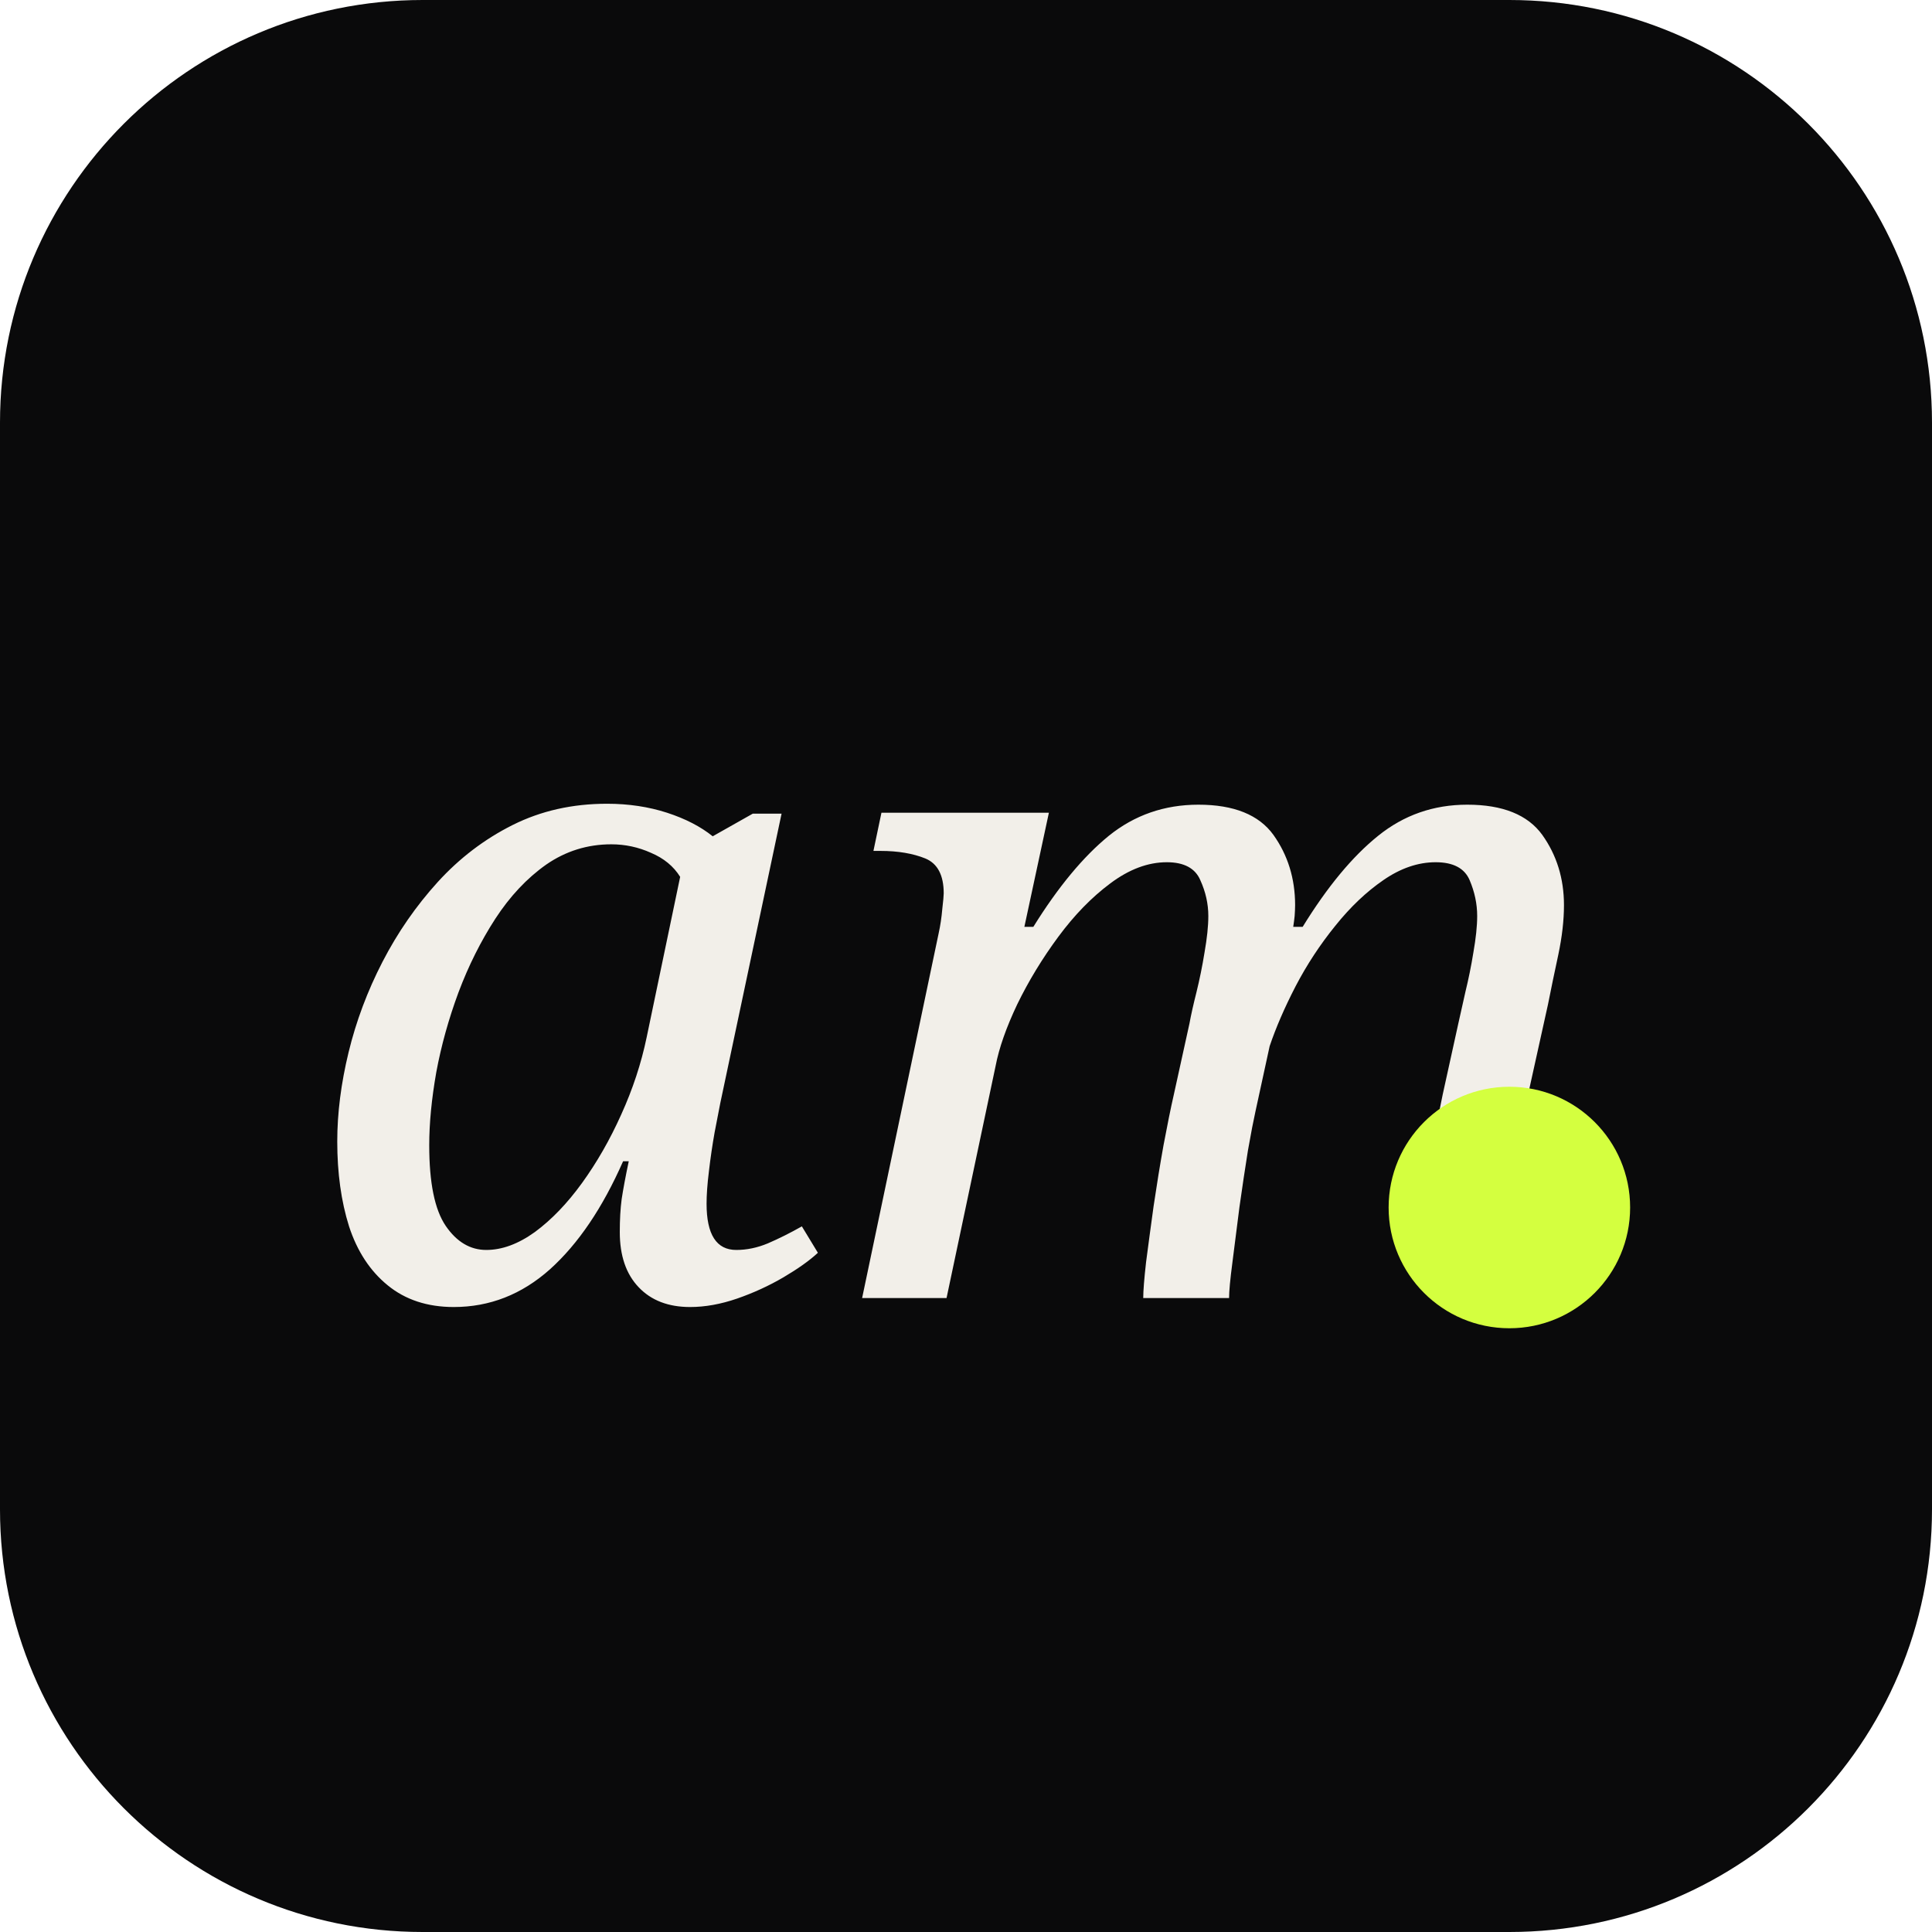
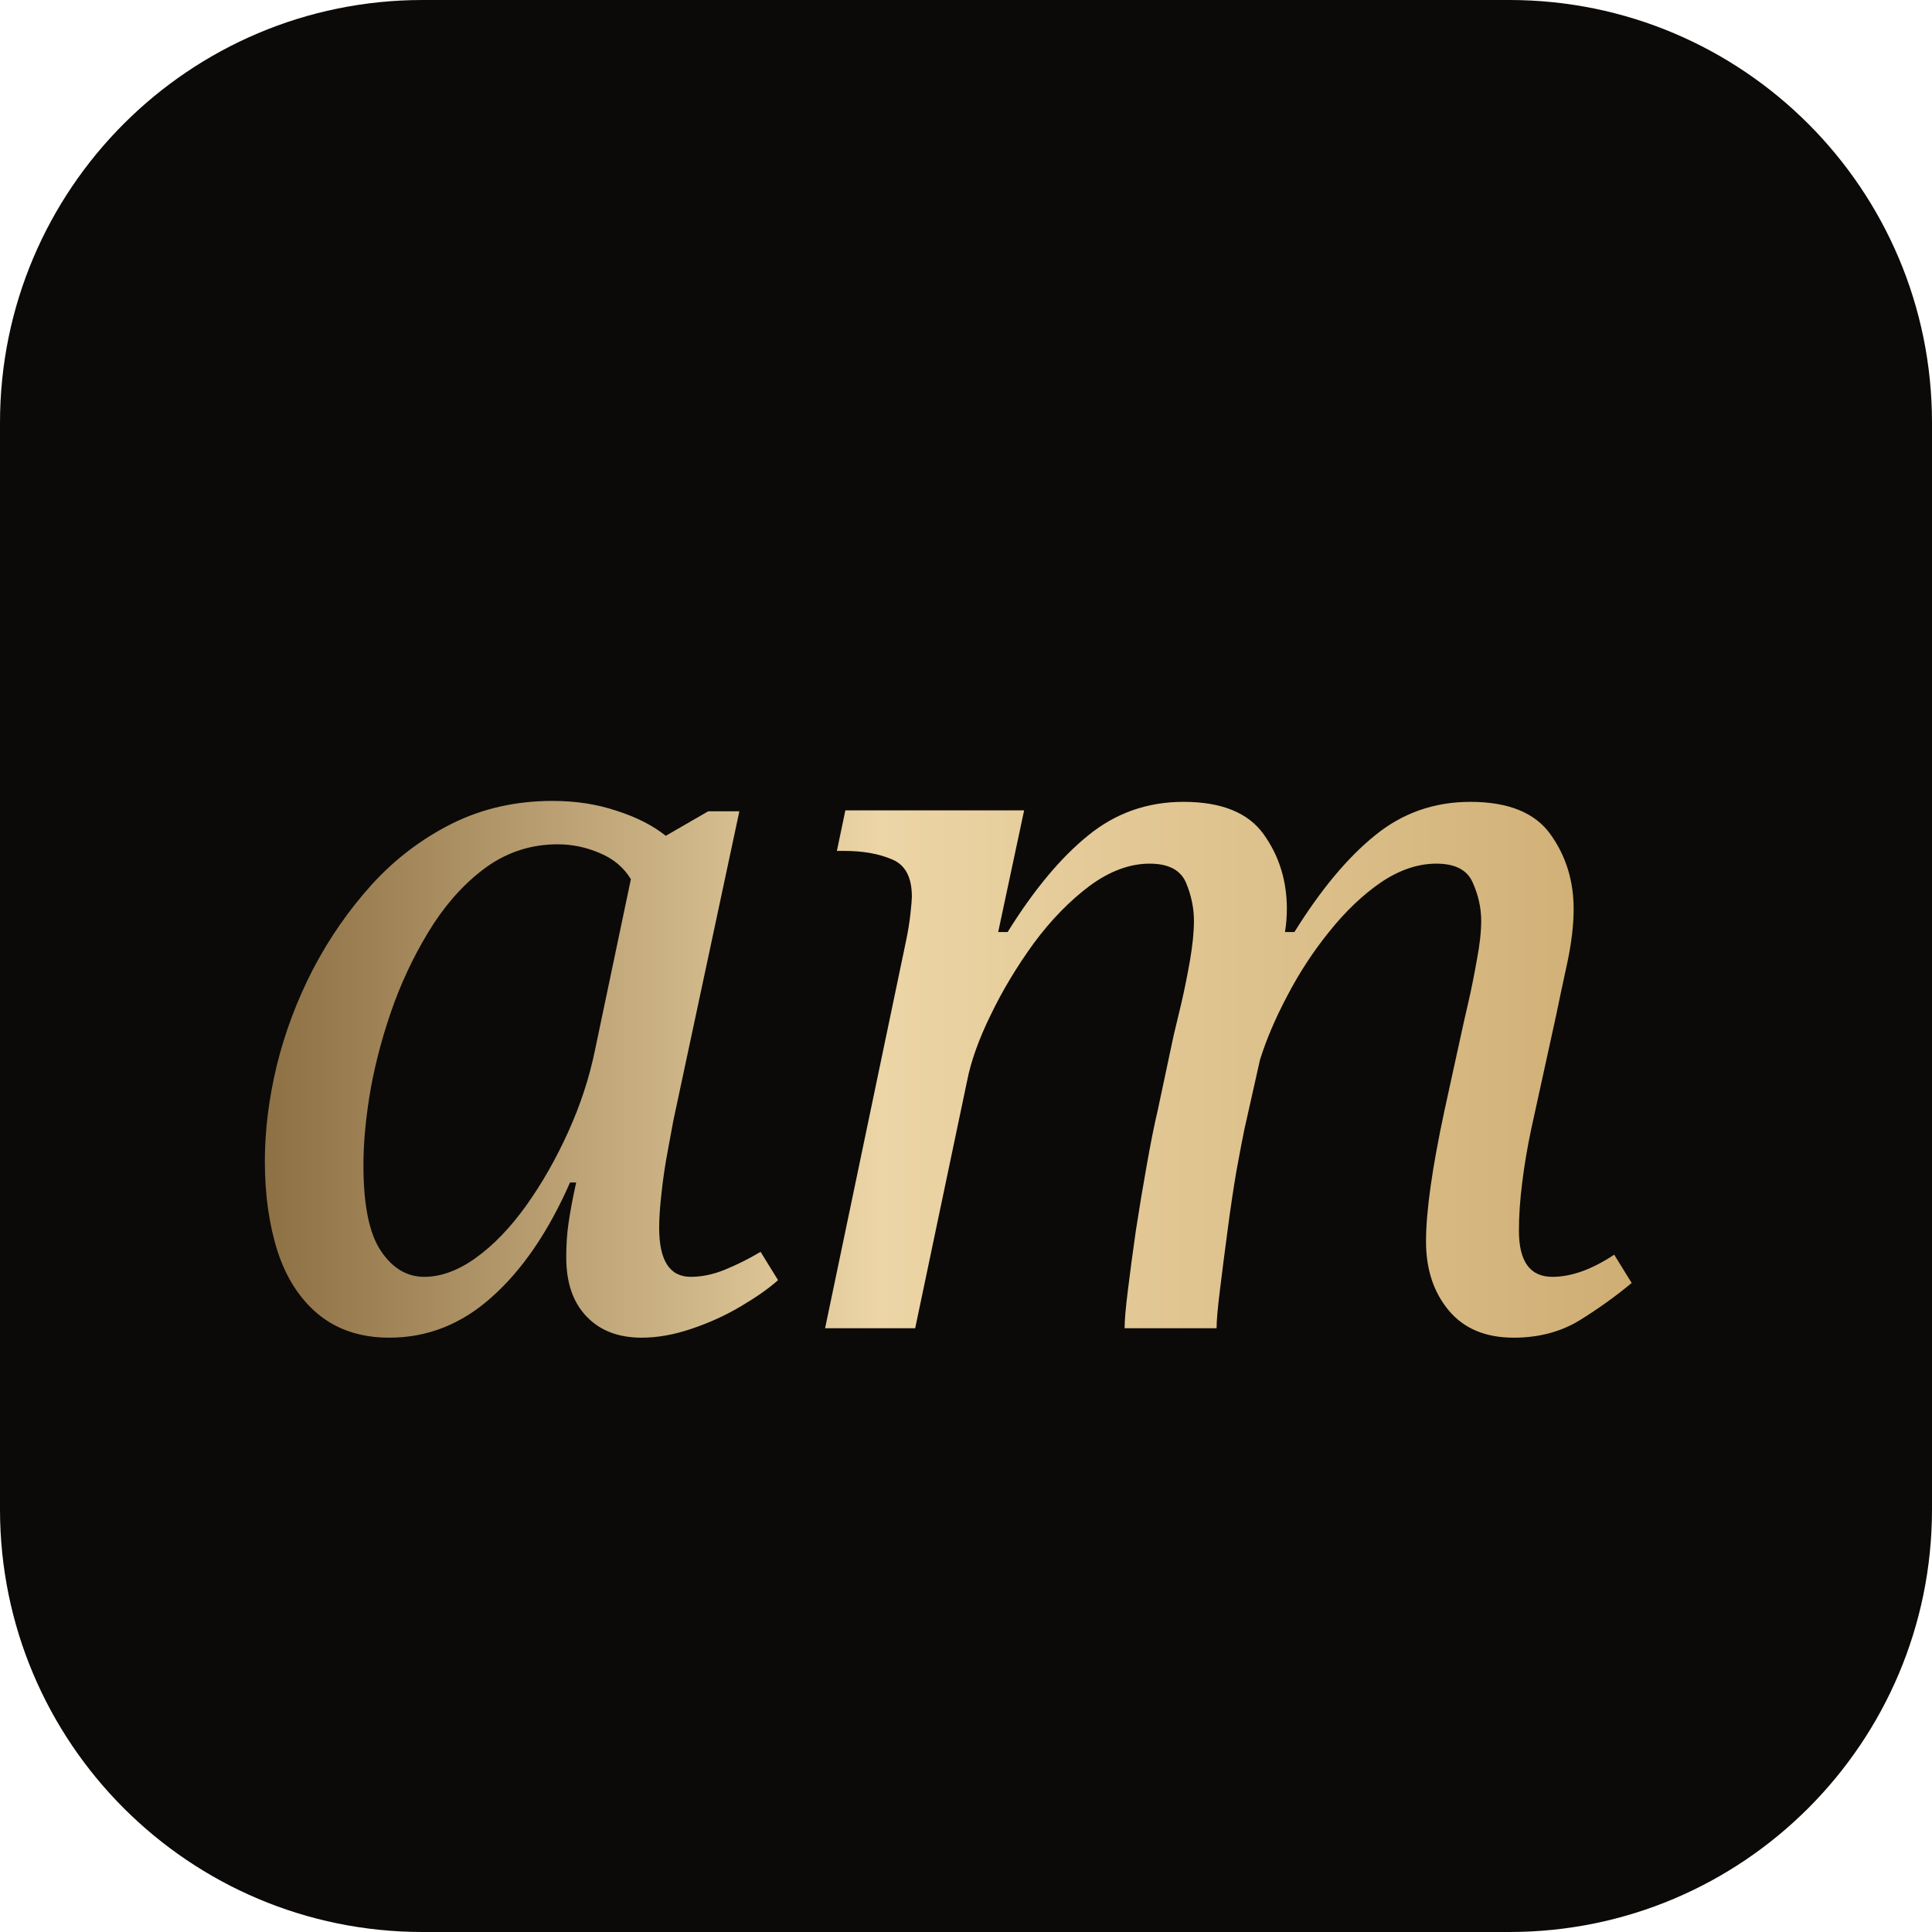
<svg xmlns="http://www.w3.org/2000/svg" viewBox="0 0 64 64">
-   <rect width="64" height="64" rx="14" fill="#0a0a0b" />
-   <text x="32" y="43" text-anchor="middle" font-family="Georgia,serif" font-style="italic" font-size="30" fill="#f2efe9">am</text>
-   <circle cx="50" cy="40" r="4" fill="#d4ff3f" />
+   <defs>
+     <linearGradient id="g" x1="0" x2="1">
+       <stop offset="0" stop-color="#8d7044" />
+       <stop offset=".45" stop-color="#ecd5a6" />
+       <stop offset="1" stop-color="#cfae74" />
+     </linearGradient>
+   </defs>
+   <rect width="64" height="64" rx="14" fill="#0b0a08" />
+   <text x="31" y="44" text-anchor="middle" font-family="Didot,'Bodoni 72',Georgia,serif" font-style="italic" font-size="32" fill="url(#g)">am</text>
</svg>
